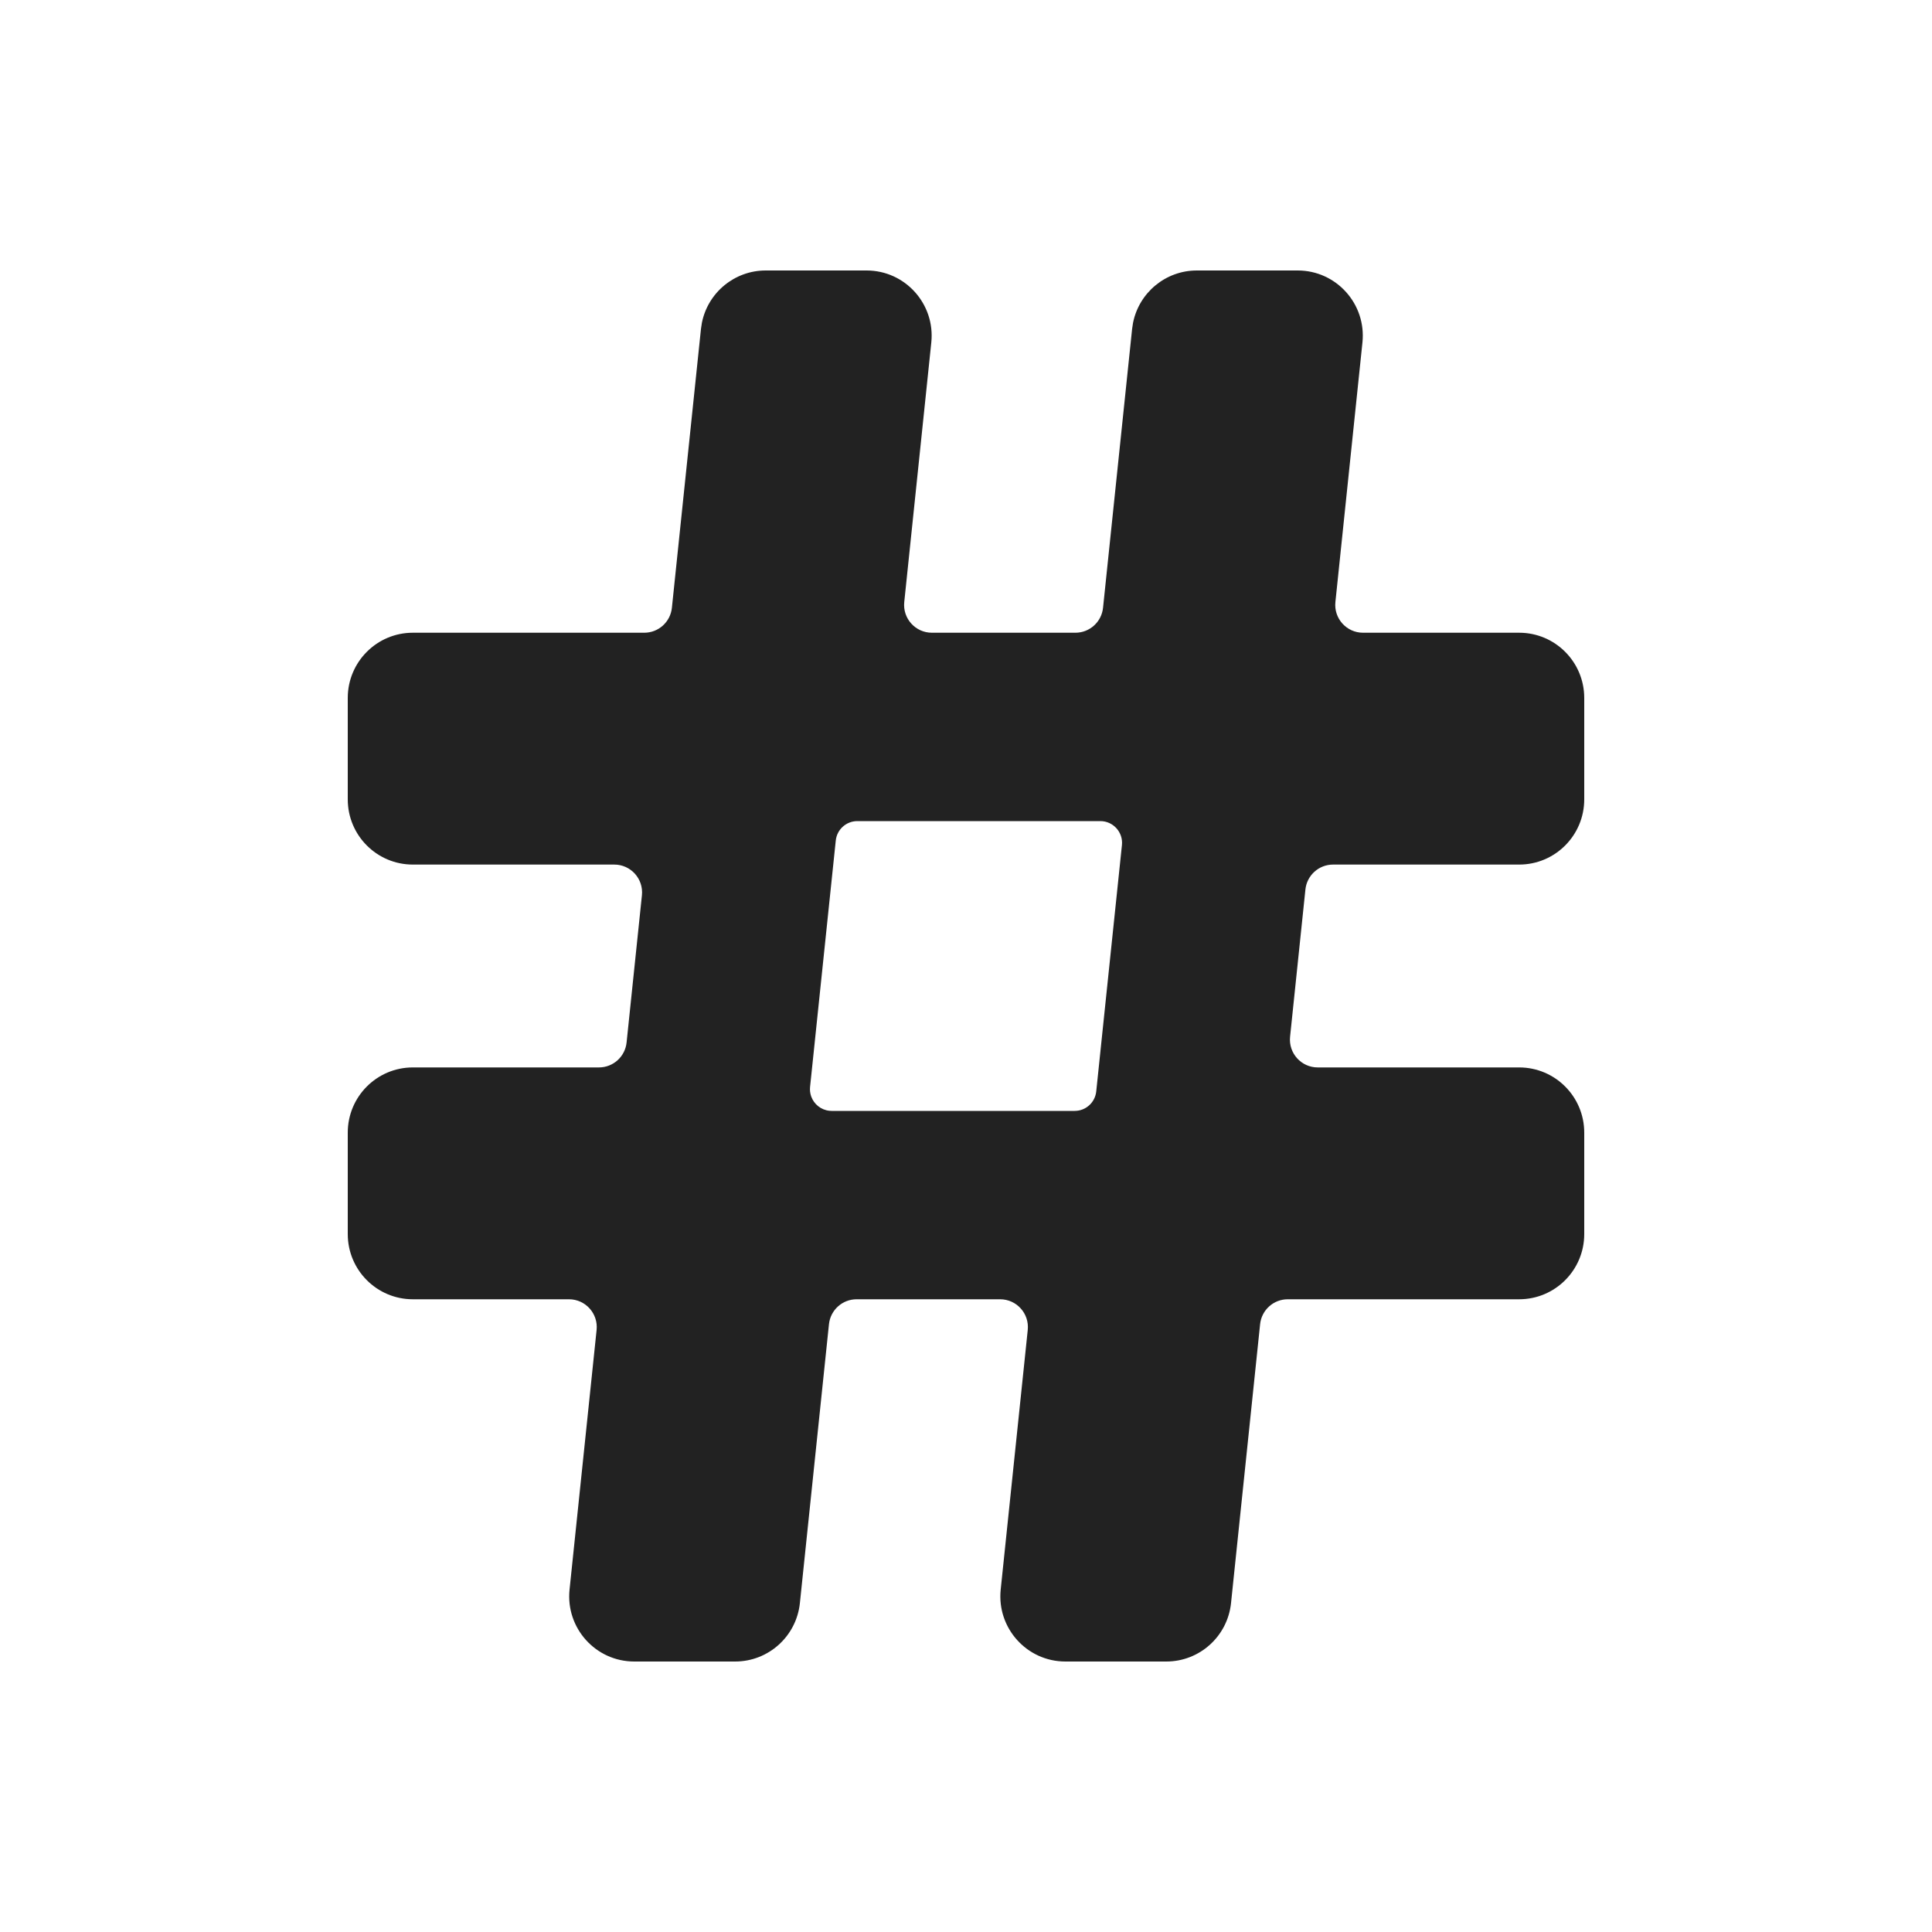
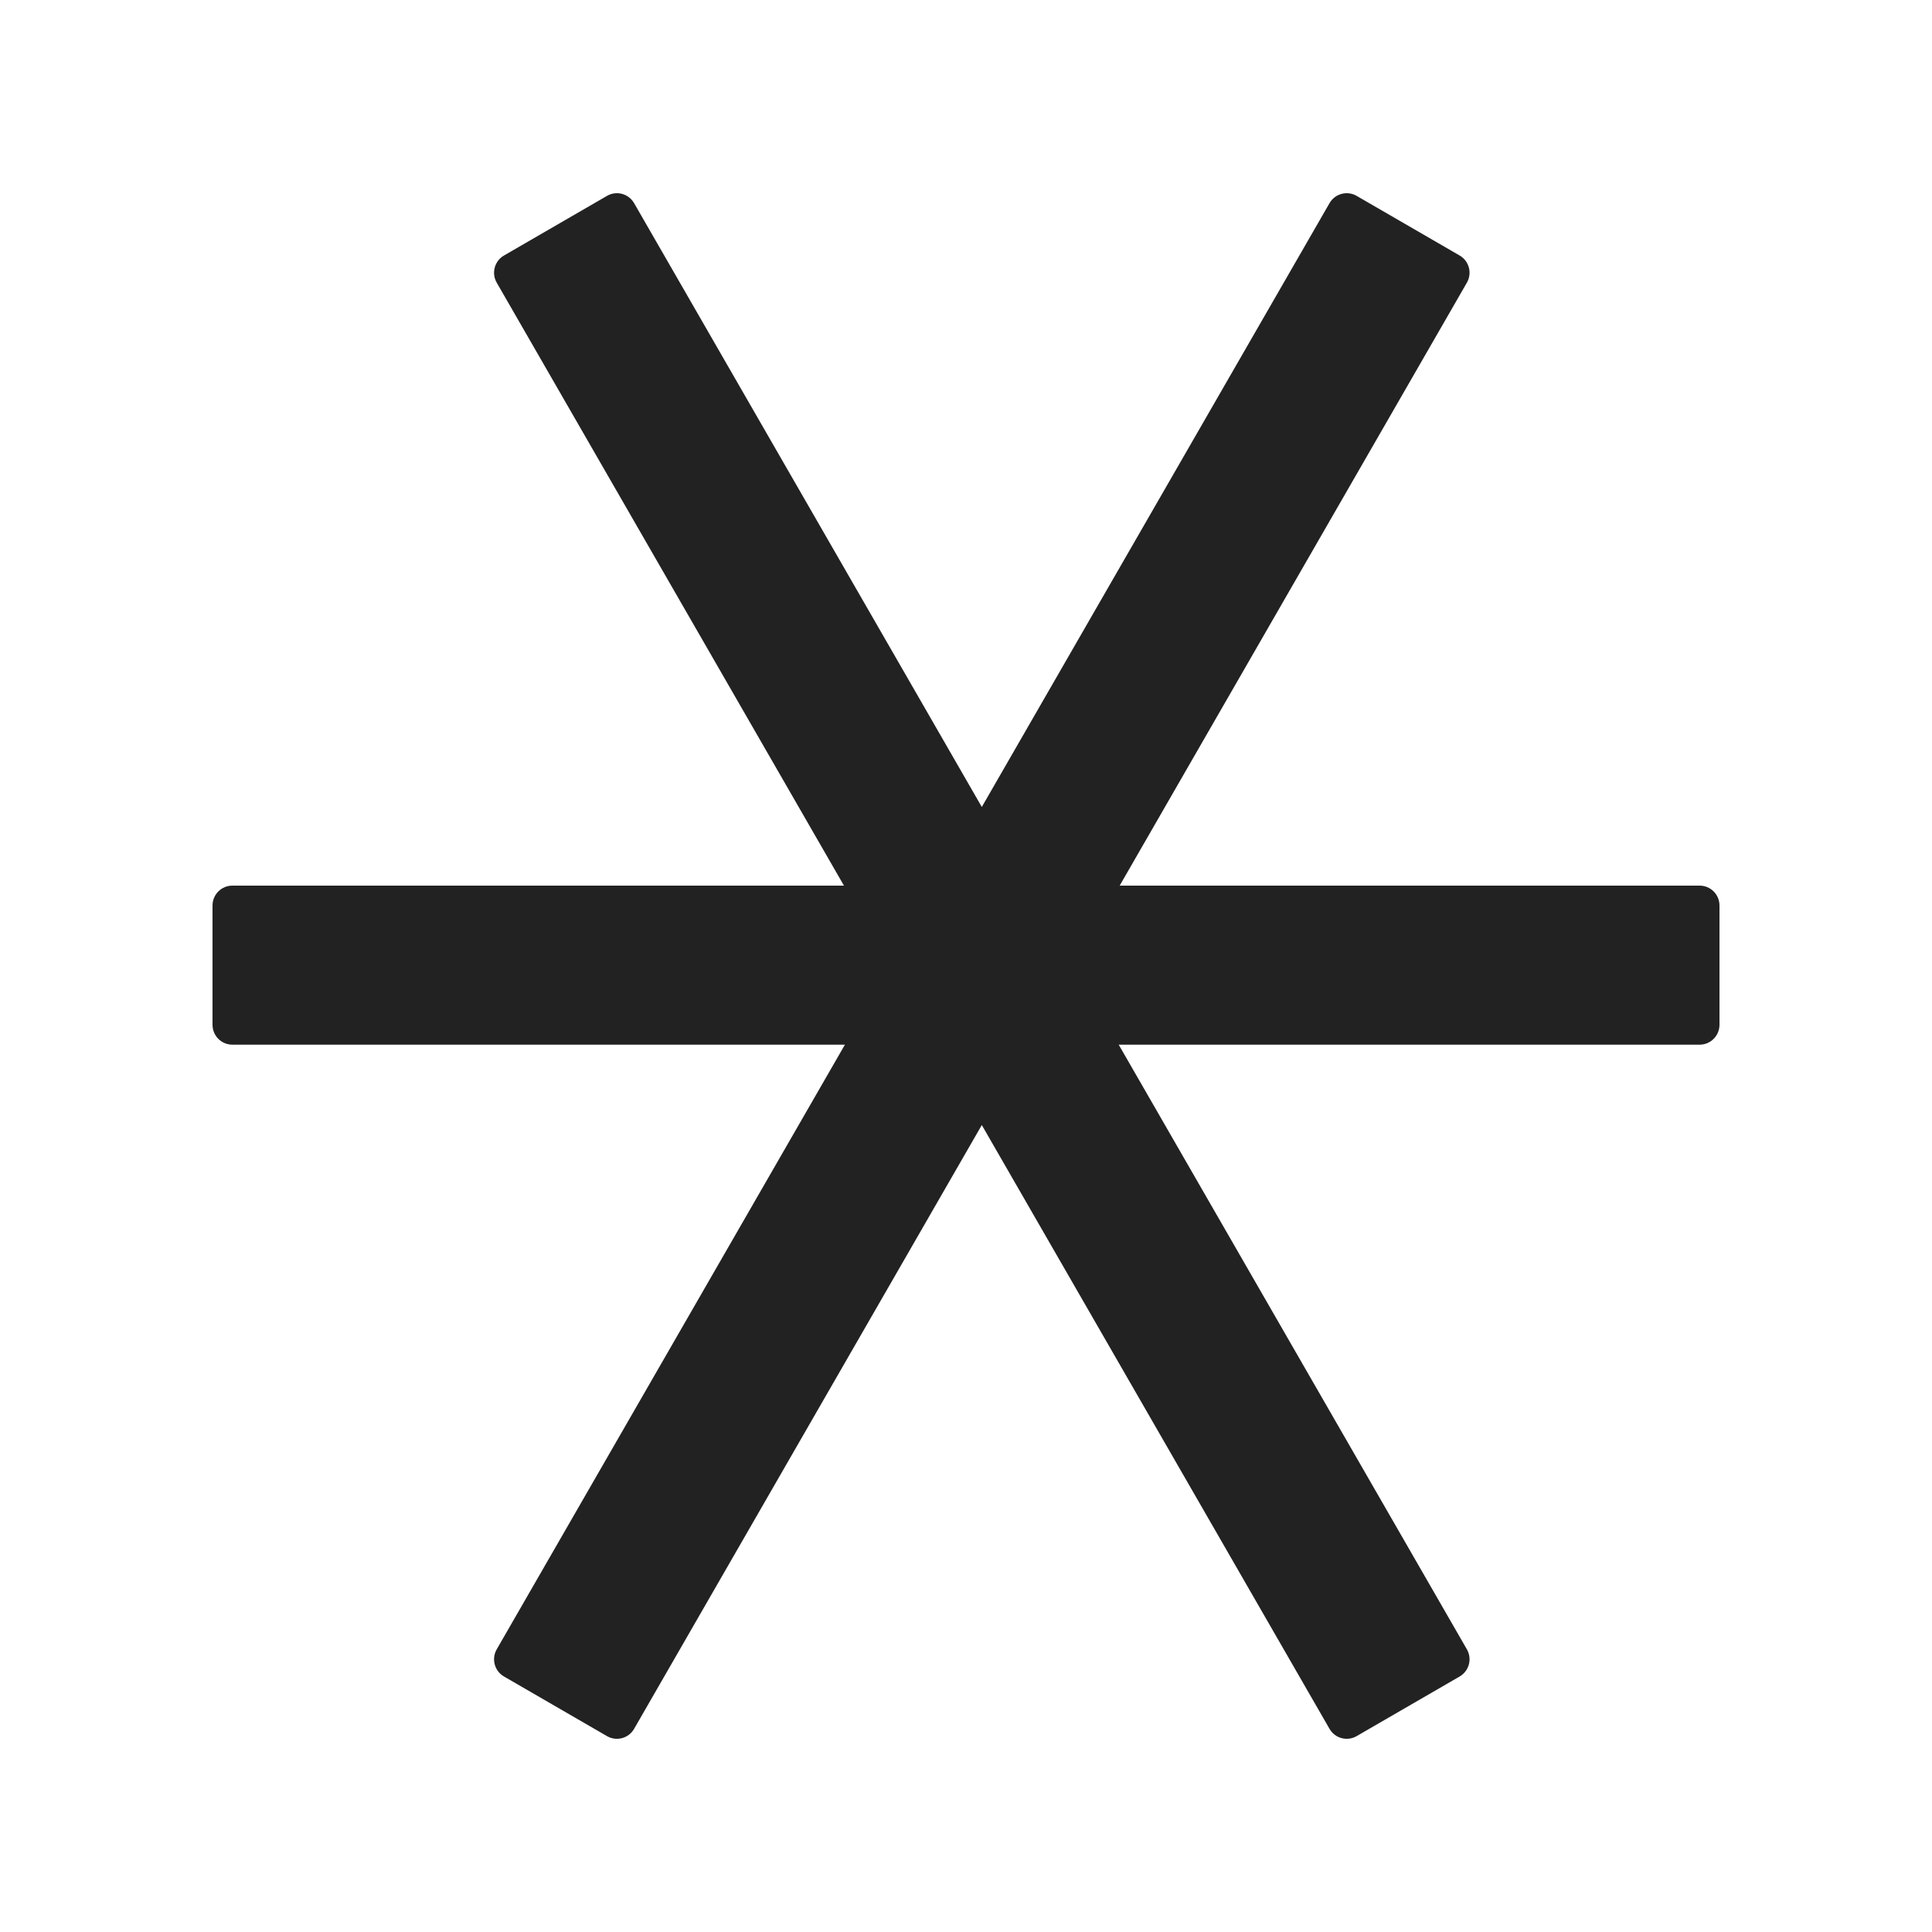
<svg xmlns="http://www.w3.org/2000/svg" width="100" height="100" viewBox="0 0 100 100" fill="#222222">
-   <path fill-rule="evenodd" clip-rule="evenodd" d="M82 58.625C82 56.761 80.492 55.25 78.632 55.25H68.205C67.351 55.25 66.686 54.511 66.774 53.661L67.568 46.04C67.645 45.307 68.262 44.75 68.999 44.75H78.632C80.492 44.75 82 43.239 82 41.375V36.125C82 34.261 80.492 32.75 78.632 32.75H70.55C69.697 32.75 69.031 32.011 69.12 31.161L70.52 17.726C70.727 15.734 69.168 14 67.17 14H61.947C60.331 14 58.959 15.148 58.646 16.707L58.598 17.024L57.093 31.46C57.016 32.193 56.399 32.75 55.662 32.75H48.234C47.381 32.75 46.715 32.011 46.804 31.161L48.204 17.726C48.411 15.734 46.853 14 44.854 14H39.633C38.016 14 36.643 15.147 36.33 16.707L36.282 17.024L34.777 31.46C34.701 32.193 34.083 32.75 33.347 32.75H21.368C19.508 32.75 18 34.261 18 36.125V41.375C18 43.239 19.508 44.75 21.368 44.75H31.795C32.649 44.75 33.314 45.489 33.226 46.339L32.432 53.96C32.355 54.693 31.738 55.25 31.001 55.25H21.368C19.508 55.25 18 56.761 18 58.625V63.875C18 65.739 19.508 67.25 21.368 67.25H29.45C30.303 67.25 30.969 67.989 30.88 68.839L29.48 82.275C29.273 84.266 30.831 86 32.83 86H38.051C39.776 86 41.223 84.694 41.402 82.975L42.907 68.54C42.984 67.807 43.601 67.25 44.338 67.25H51.766C52.619 67.25 53.285 67.989 53.196 68.839L51.796 82.275C51.589 84.266 53.147 86 55.146 86H60.368C62.093 86 63.539 84.694 63.718 82.975L65.223 68.54C65.299 67.807 65.917 67.25 66.653 67.25H78.632C80.492 67.25 82 65.739 82 63.875V58.625ZM42.931 57.494C42.491 57.449 42.13 57.151 41.988 56.753C41.987 56.748 41.985 56.744 41.983 56.739L41.981 56.732C41.932 56.585 41.912 56.424 41.929 56.258L43.259 43.508C43.318 42.935 43.8 42.5 44.375 42.5H56.954C57.62 42.5 58.14 43.078 58.071 43.742L56.741 56.492C56.682 57.065 56.2 57.5 55.625 57.5H43.046C43.007 57.5 42.969 57.498 42.931 57.494Z" />
+   <path fill-rule="evenodd" clip-rule="evenodd" d="M50.818 58.232L68.816 89.485C69.099 89.978 69.727 90.146 70.218 89.862L75.551 86.775C76.041 86.491 76.21 85.862 75.926 85.369L57.904 54.072H87.974C88.54 54.072 89 53.611 89 53.043V46.869C89 46.301 88.54 45.84 87.974 45.84H57.954L75.926 14.631C76.21 14.139 76.041 13.509 75.551 13.225L70.218 10.138C69.727 9.854 69.099 10.023 68.816 10.515L50.818 41.768L32.821 10.515C32.538 10.023 31.91 9.854 31.419 10.138L26.086 13.225C25.595 13.509 25.427 14.139 25.71 14.631L43.683 45.84H12.026C11.46 45.84 11 46.301 11 46.869V53.043C11 53.611 11.46 54.072 12.026 54.072H43.733L25.71 85.369C25.427 85.862 25.595 86.491 26.086 86.775L31.419 89.862C31.91 90.146 32.538 89.978 32.821 89.485L50.818 58.232Z" />
</svg>
